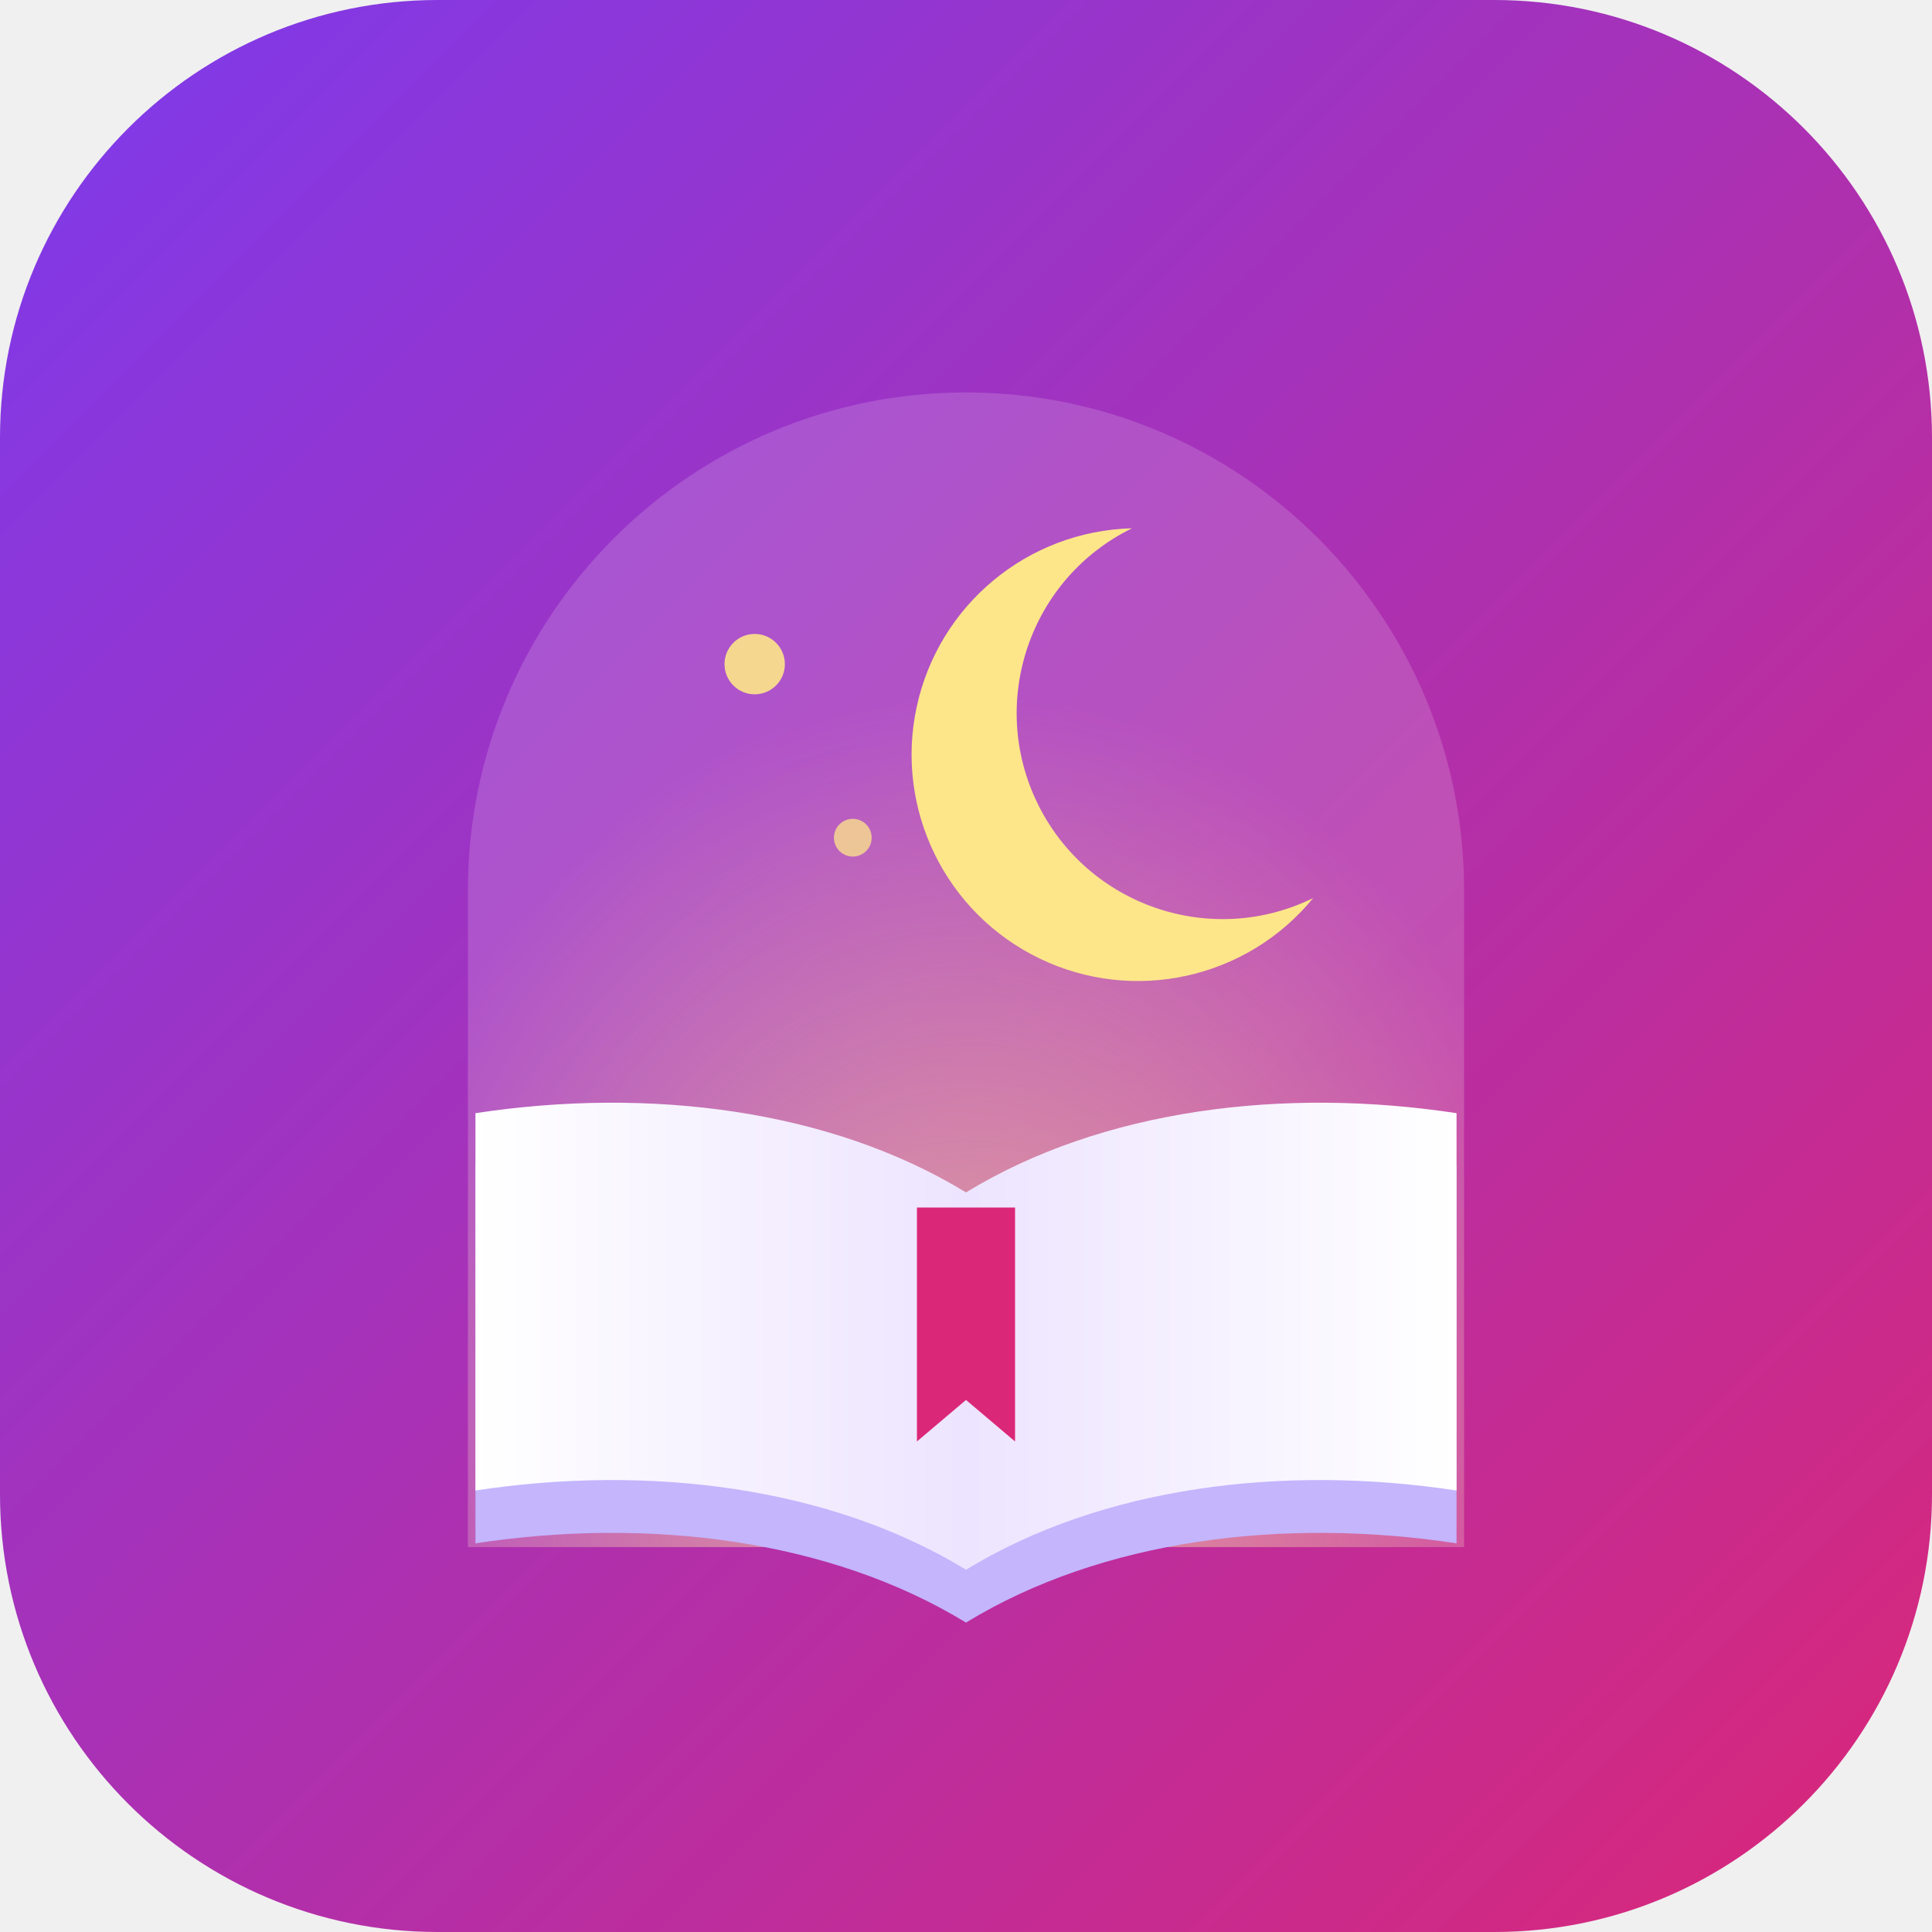
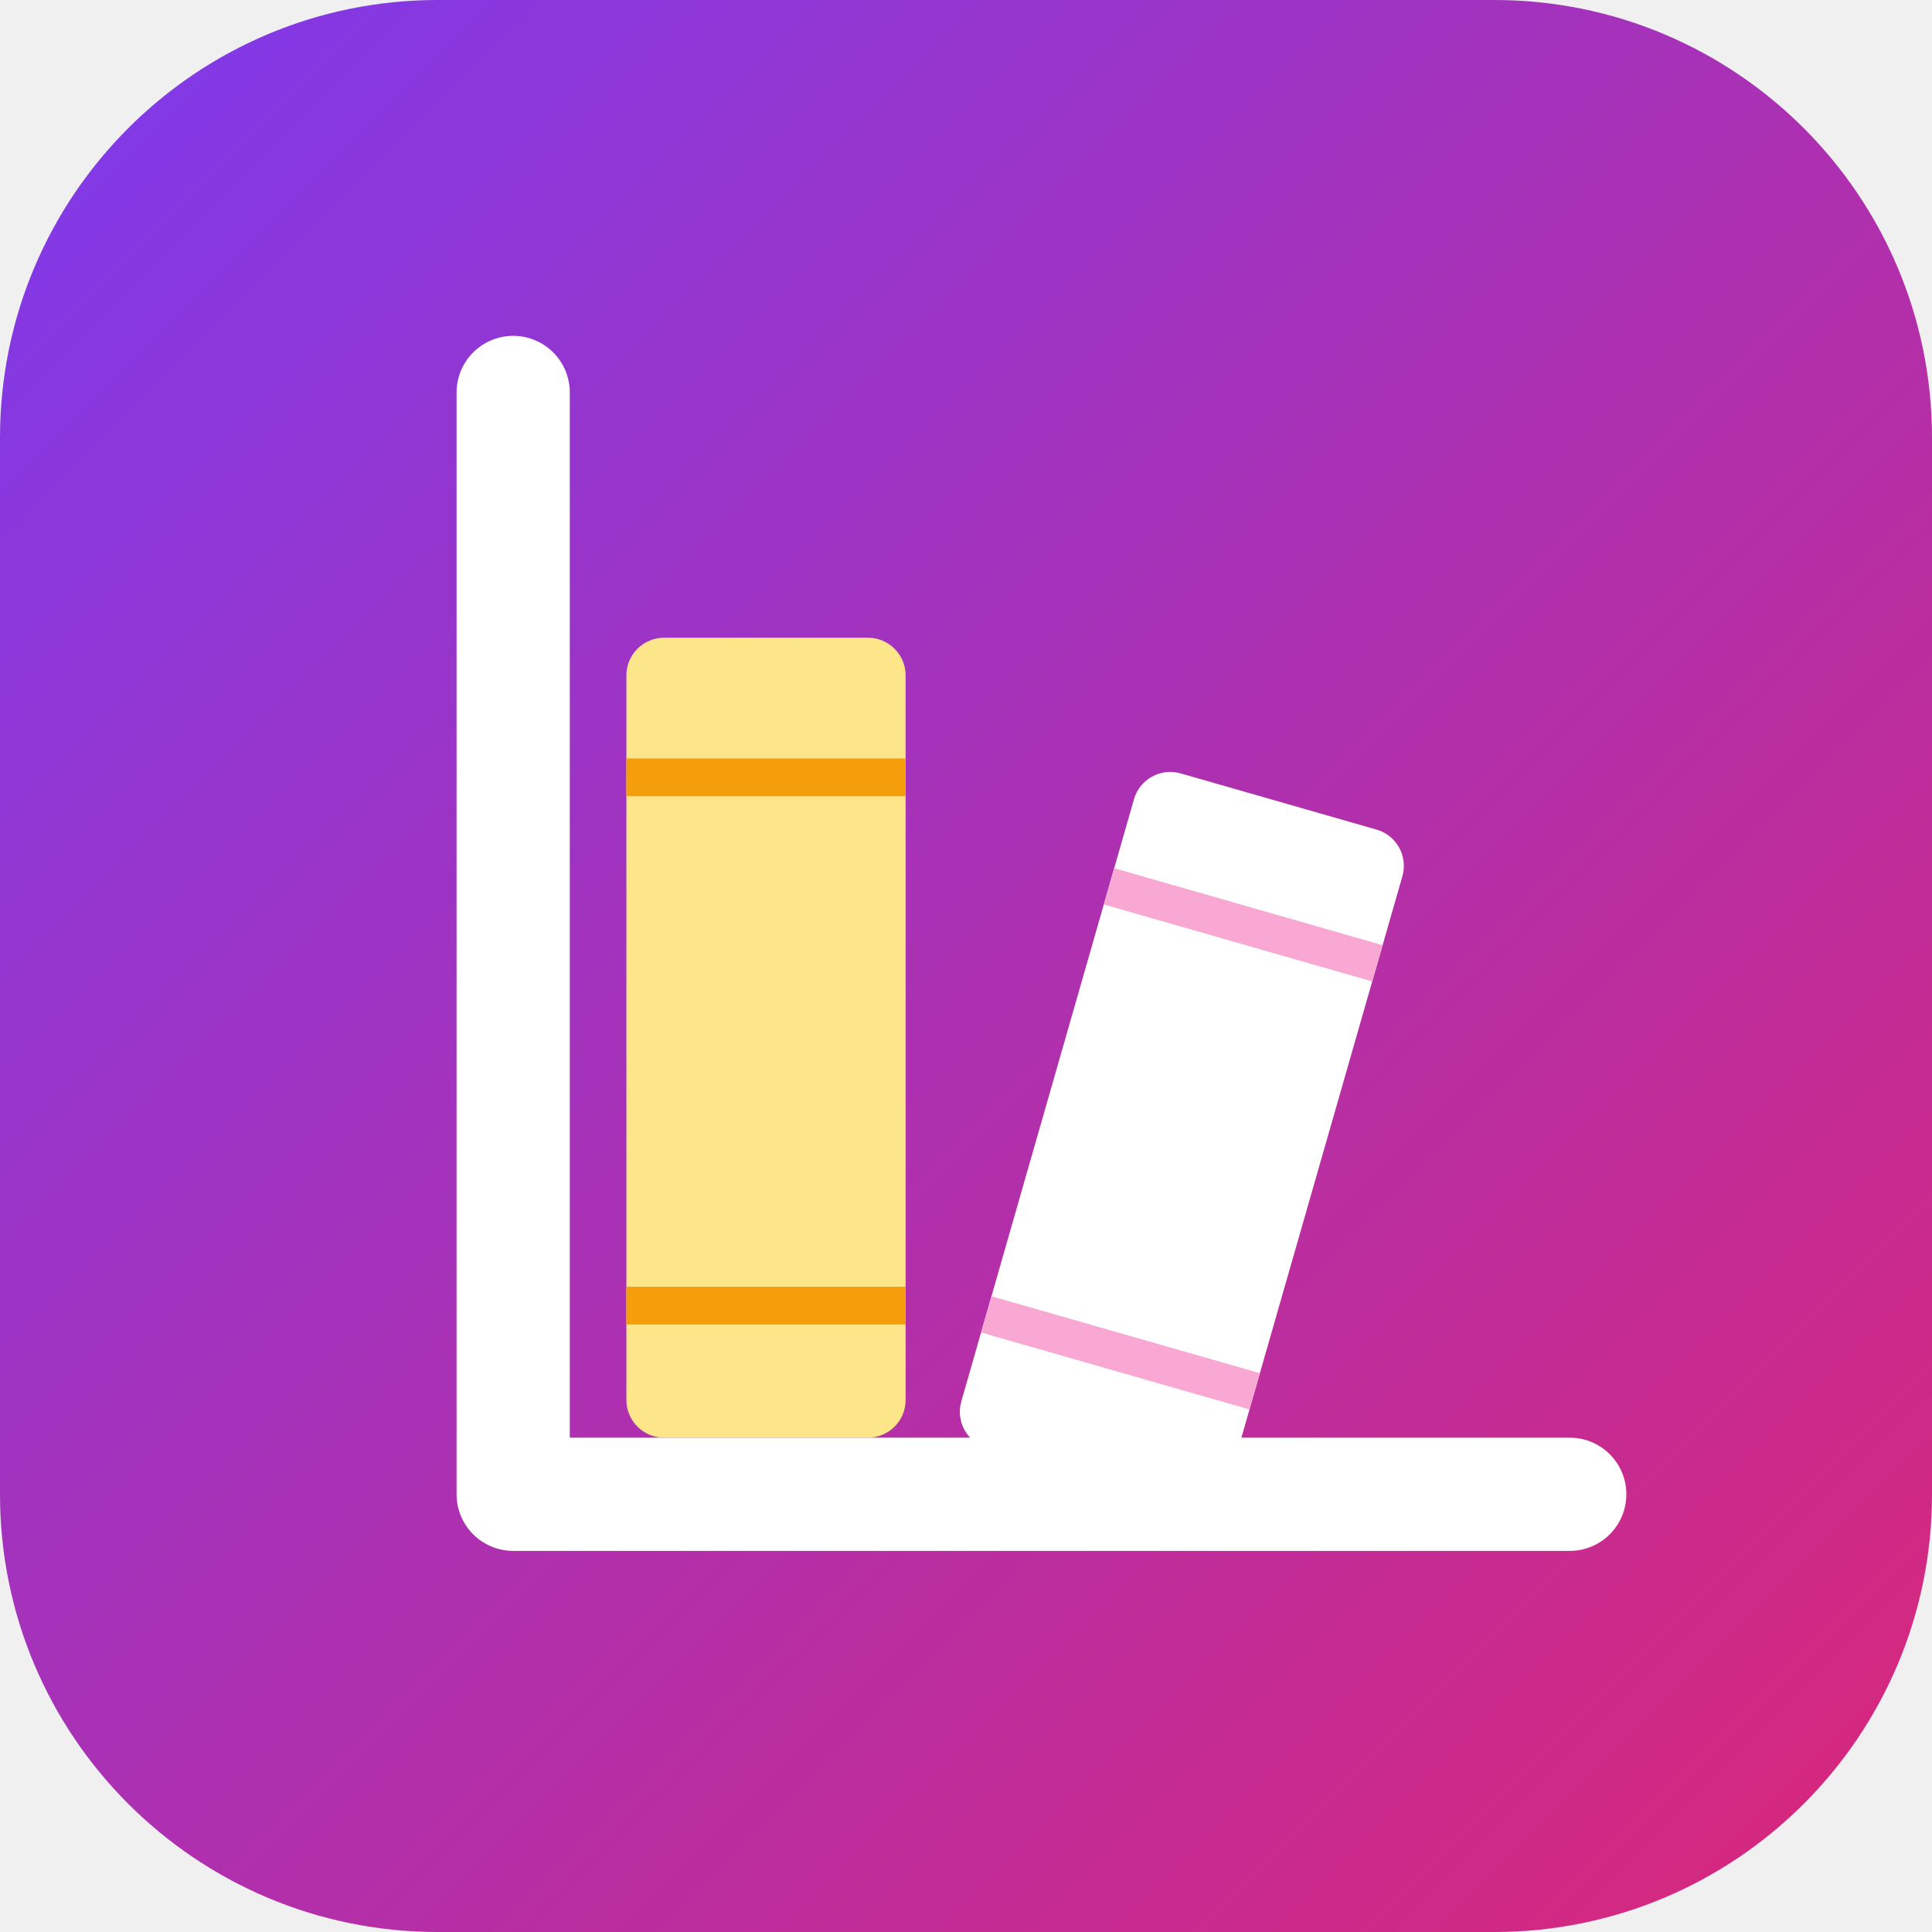
<svg xmlns="http://www.w3.org/2000/svg" viewBox="0 0 512 512">
  <defs>
    <linearGradient id="bg" x1="0" y1="0" x2="1" y2="1">
      <stop offset="0" stop-color="#7c3aed" />
      <stop offset="1" stop-color="#db2777" />
    </linearGradient>
-     <radialGradient id="lamp" cx="0.5" cy="0.88" r="0.62">
-       <stop offset="0" stop-color="#fde68a" stop-opacity="0.55" />
-       <stop offset="1" stop-color="#fde68a" stop-opacity="0" />
-     </radialGradient>
-     <linearGradient id="pageL" x1="0" y1="0" x2="1" y2="0">
-       <stop offset="0" stop-color="#ffffff" />
-       <stop offset="1" stop-color="#ede4ff" />
-     </linearGradient>
-     <linearGradient id="pageR" x1="1" y1="0" x2="0" y2="0">
-       <stop offset="0" stop-color="#ffffff" />
-       <stop offset="1" stop-color="#ede4ff" />
-     </linearGradient>
  </defs>
  <rect width="512" height="512" rx="116" fill="url(#bg)" />
-   <path d="M124 410V236a132 132 0 0 1 264 0v174z" fill="#ffffff" fill-opacity="0.16" />
-   <path d="M124 410V236a132 132 0 0 1 264 0v174z" fill="url(#lamp)" />
-   <path d="M300 140a60 60 0 1 0 48 98 49 49 0 1 1-48-98z" fill="#fde68a" />
-   <circle cx="200" cy="176" r="8" fill="#fde68a" fill-opacity="0.9" />
-   <circle cx="226" cy="222" r="5" fill="#fde68a" fill-opacity="0.75" />
-   <path d="M256 330c-36-22-84-28-130-21v100c46-7 94-1 130 21 36-22 84-28 130-21V309c-46-7-94-1-130 21z" fill="#c4b5fd" />
-   <path d="M256 316c-36-22-84-28-130-21v100c46-7 94-1 130 21z" fill="url(#pageL)" />
-   <path d="M256 316c36-22 84-28 130-21v100c-46-7-94-1-130 21z" fill="url(#pageR)" />
-   <path d="M243 320v62l13-11 13 11v-62z" fill="#db2777" />
+   <path d="M136 104V396H416" fill="none" stroke="#ffffff" stroke-width="30" stroke-linecap="round" stroke-linejoin="round" />
+   <rect x="166" y="169" width="74" height="212" rx="10" fill="#fde68a" />
+   <path d="M166 206h74M166 346h74" stroke="#f59e0b" stroke-width="10" />
+   <g transform="rotate(16 252 381)">
+     <rect x="252" y="195" width="74" height="186" rx="10" fill="#ffffff" />
+     <path d="M252 229h74M252 347h74" stroke="#f9a8d4" stroke-width="10" />
+   </g>
</svg>
